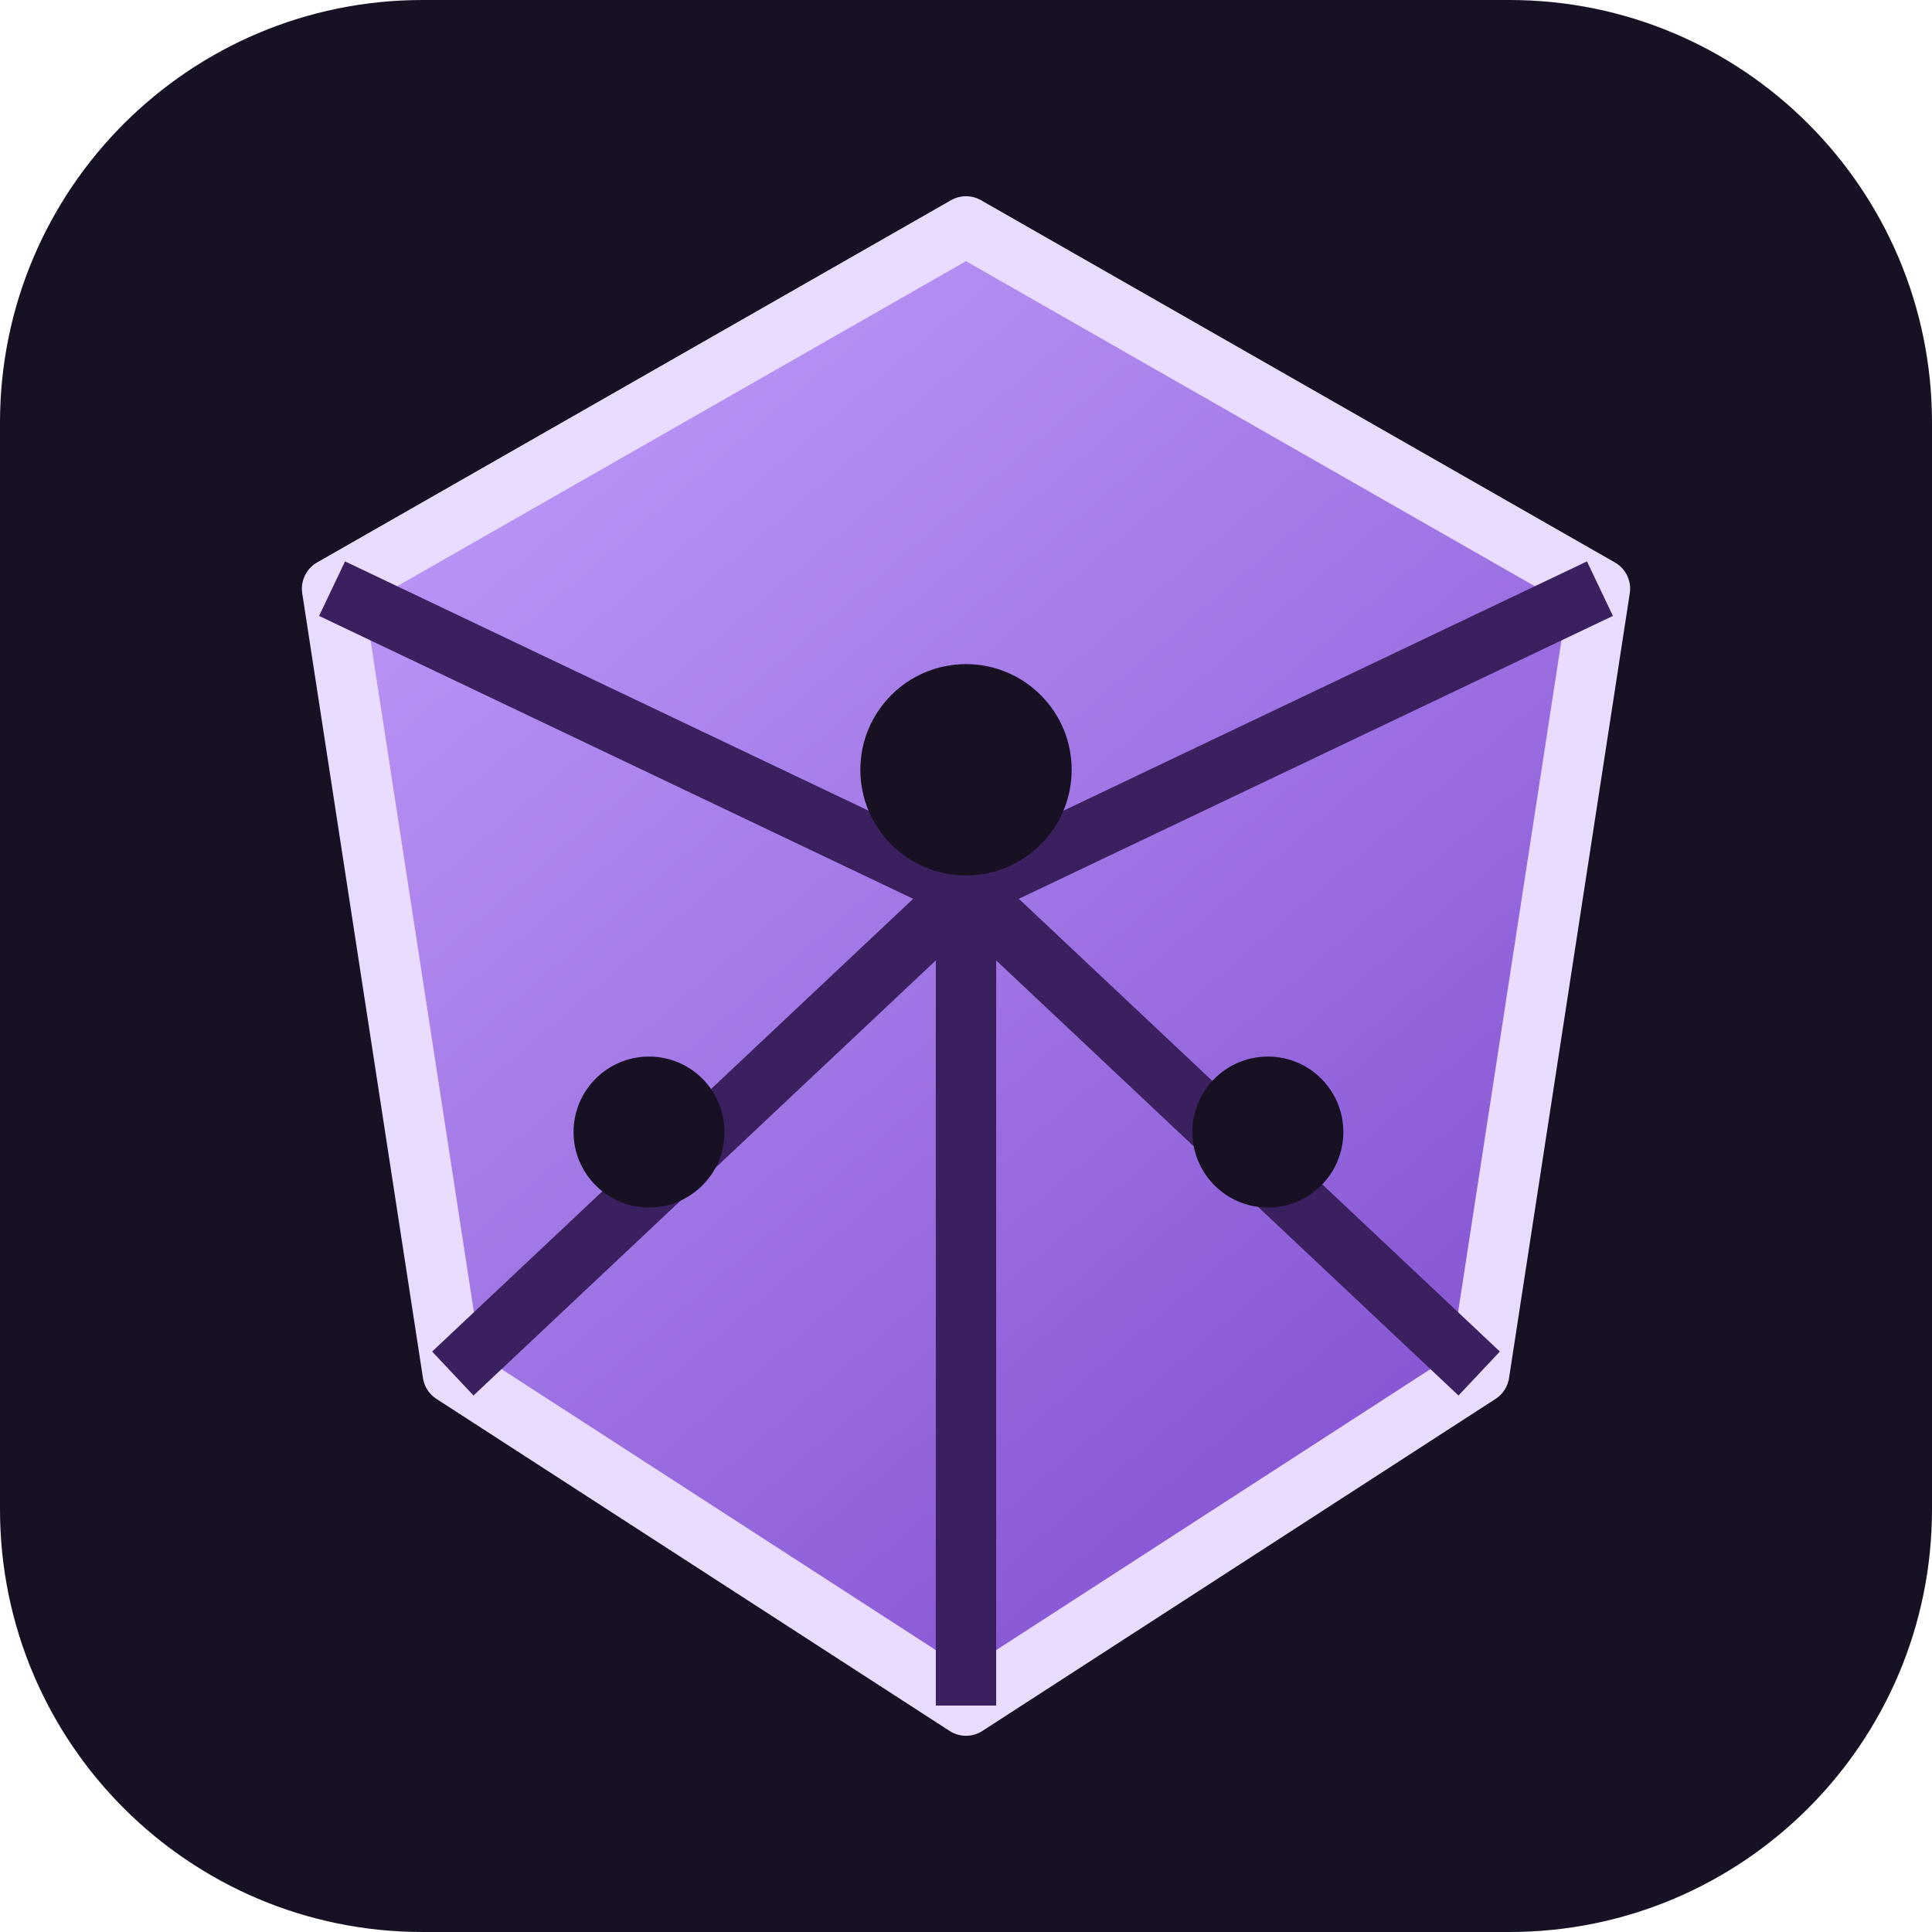
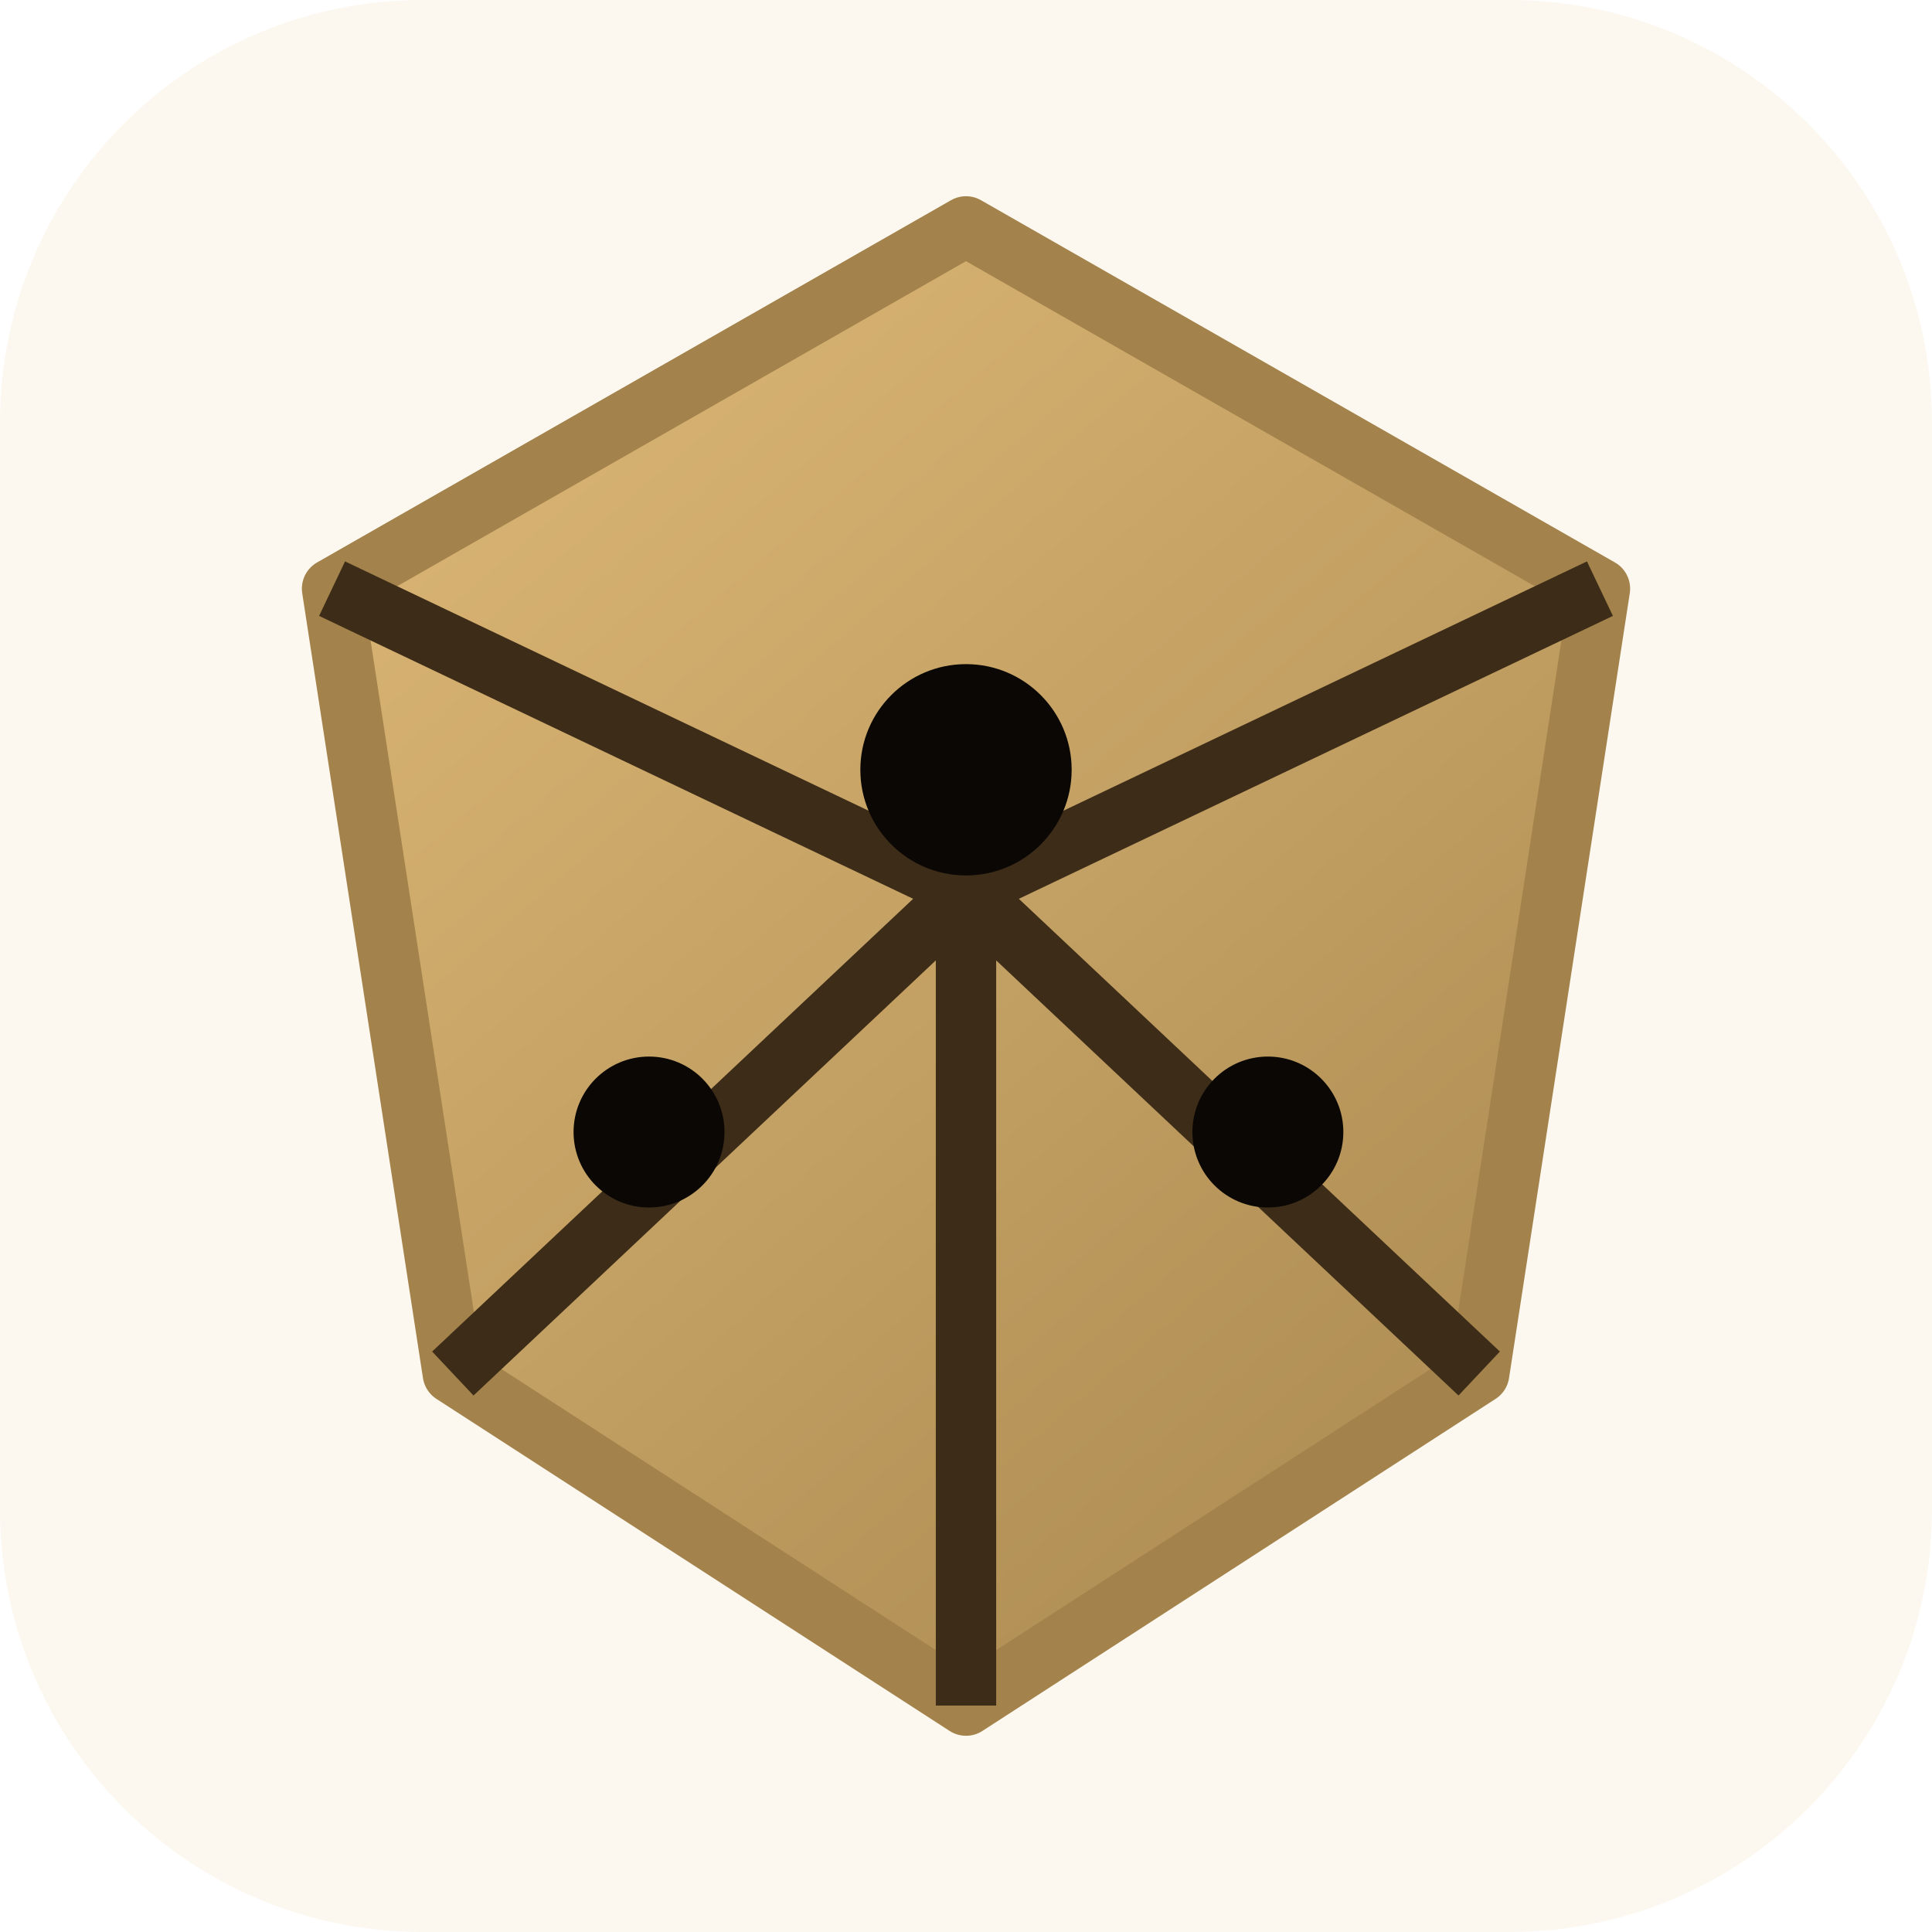
<svg xmlns="http://www.w3.org/2000/svg" viewBox="0 0 128 128" role="img" aria-labelledby="title">
  <defs>
    <linearGradient id="bg" x1="16" y1="8" x2="112" y2="120" gradientUnits="userSpaceOnUse">
-       <stop stop-color="#c9a8ff" />
-       <stop offset="1" stop-color="#7540c9" />
+       <stop stop-color="#e3bd7b" />
+       <stop offset="1" stop-color="#a3834b" />
    </linearGradient>
  </defs>
-   <rect width="128" height="128" rx="28" fill="#171123" />
-   <path d="M64 15 106 39l-8 52-34 22-34-22-8-52 42-24Z" fill="url(#bg)" stroke="#eadcff" stroke-width="4" stroke-linejoin="round" />
-   <path d="m22 39 42 20 42-20M64 59v54M30 91l34-32 34 32" fill="none" stroke="#3a205f" stroke-width="4" stroke-linejoin="round" />
-   <circle cx="64" cy="51" r="7" fill="#171123" />
-   <circle cx="43" cy="75" r="5" fill="#171123" />
-   <circle cx="84" cy="75" r="5" fill="#171123" />
+   <rect width="128" height="128" rx="28" fill="#fcf8ef" />
+   <path d="M64 15 106 39l-8 52-34 22-34-22-8-52 42-24Z" fill="url(#bg)" stroke="#a3834b" stroke-width="4" stroke-linejoin="round" />
+   <path d="m22 39 42 20 42-20M64 59v54M30 91l34-32 34 32" fill="none" stroke="#3d2c18" stroke-width="4" stroke-linejoin="round" />
+   <circle cx="64" cy="51" r="7" fill="#0a0704" />
+   <circle cx="43" cy="75" r="5" fill="#0a0704" />
+   <circle cx="84" cy="75" r="5" fill="#0a0704" />
</svg>
